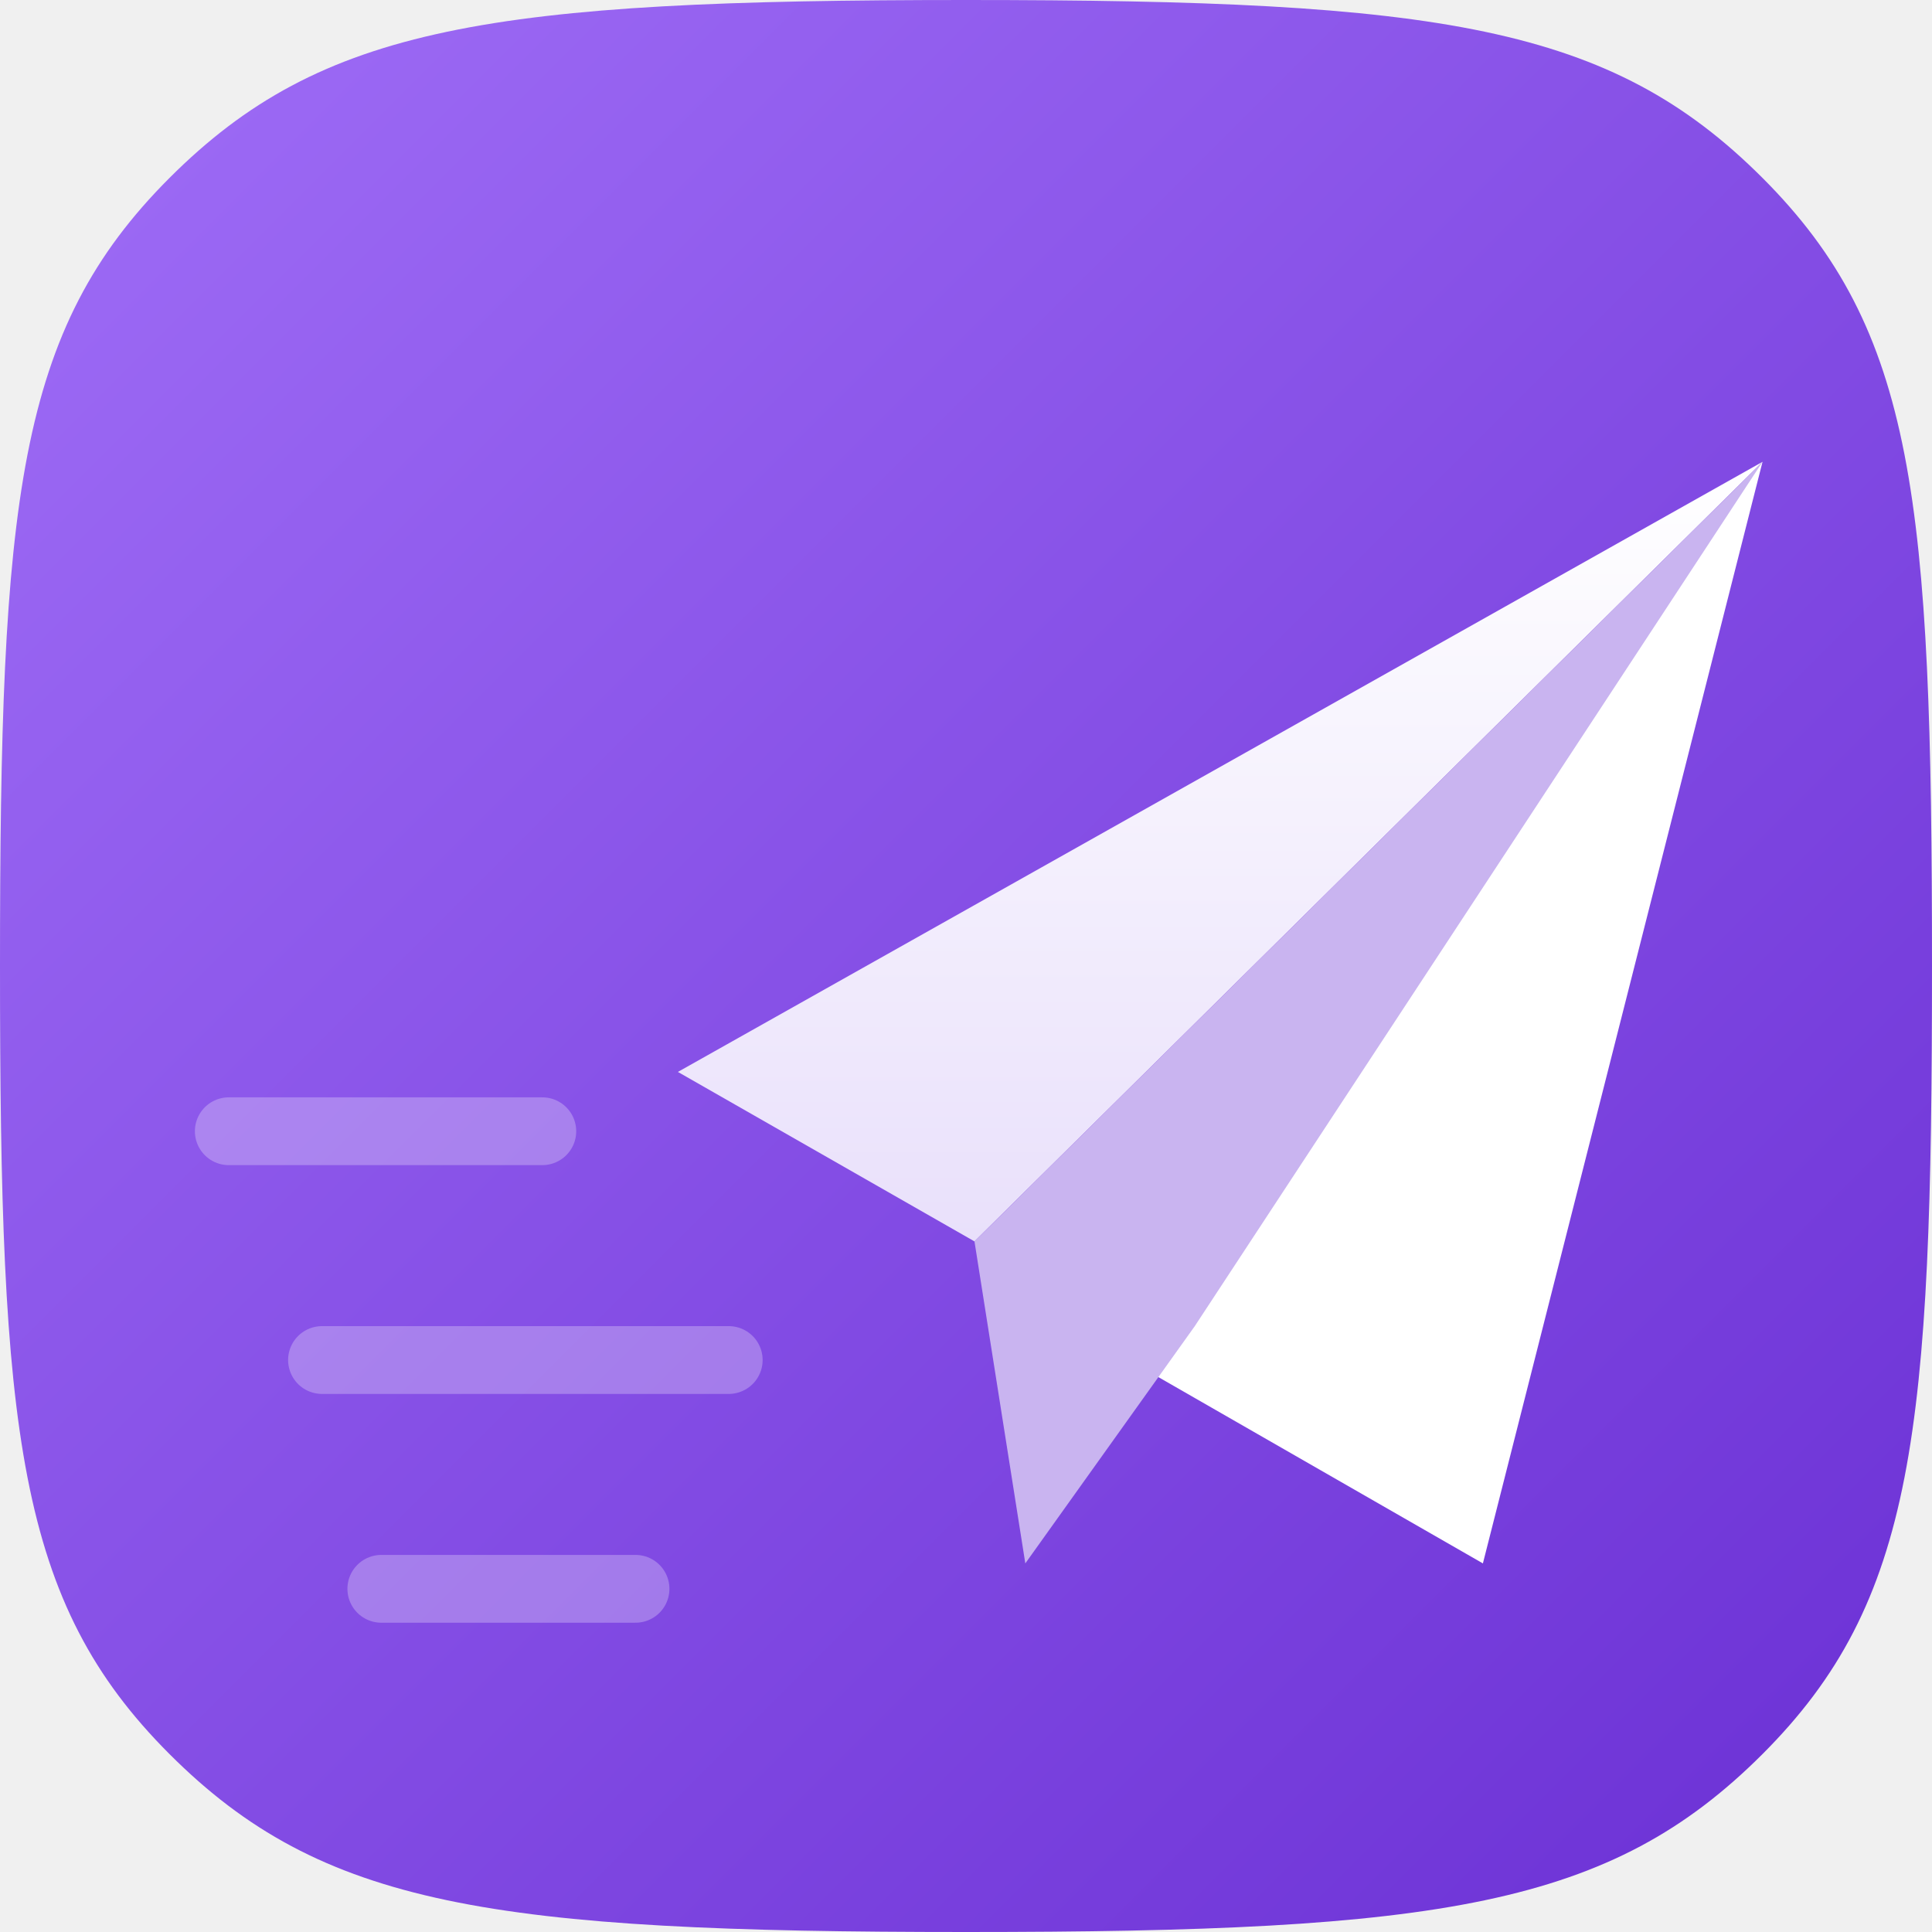
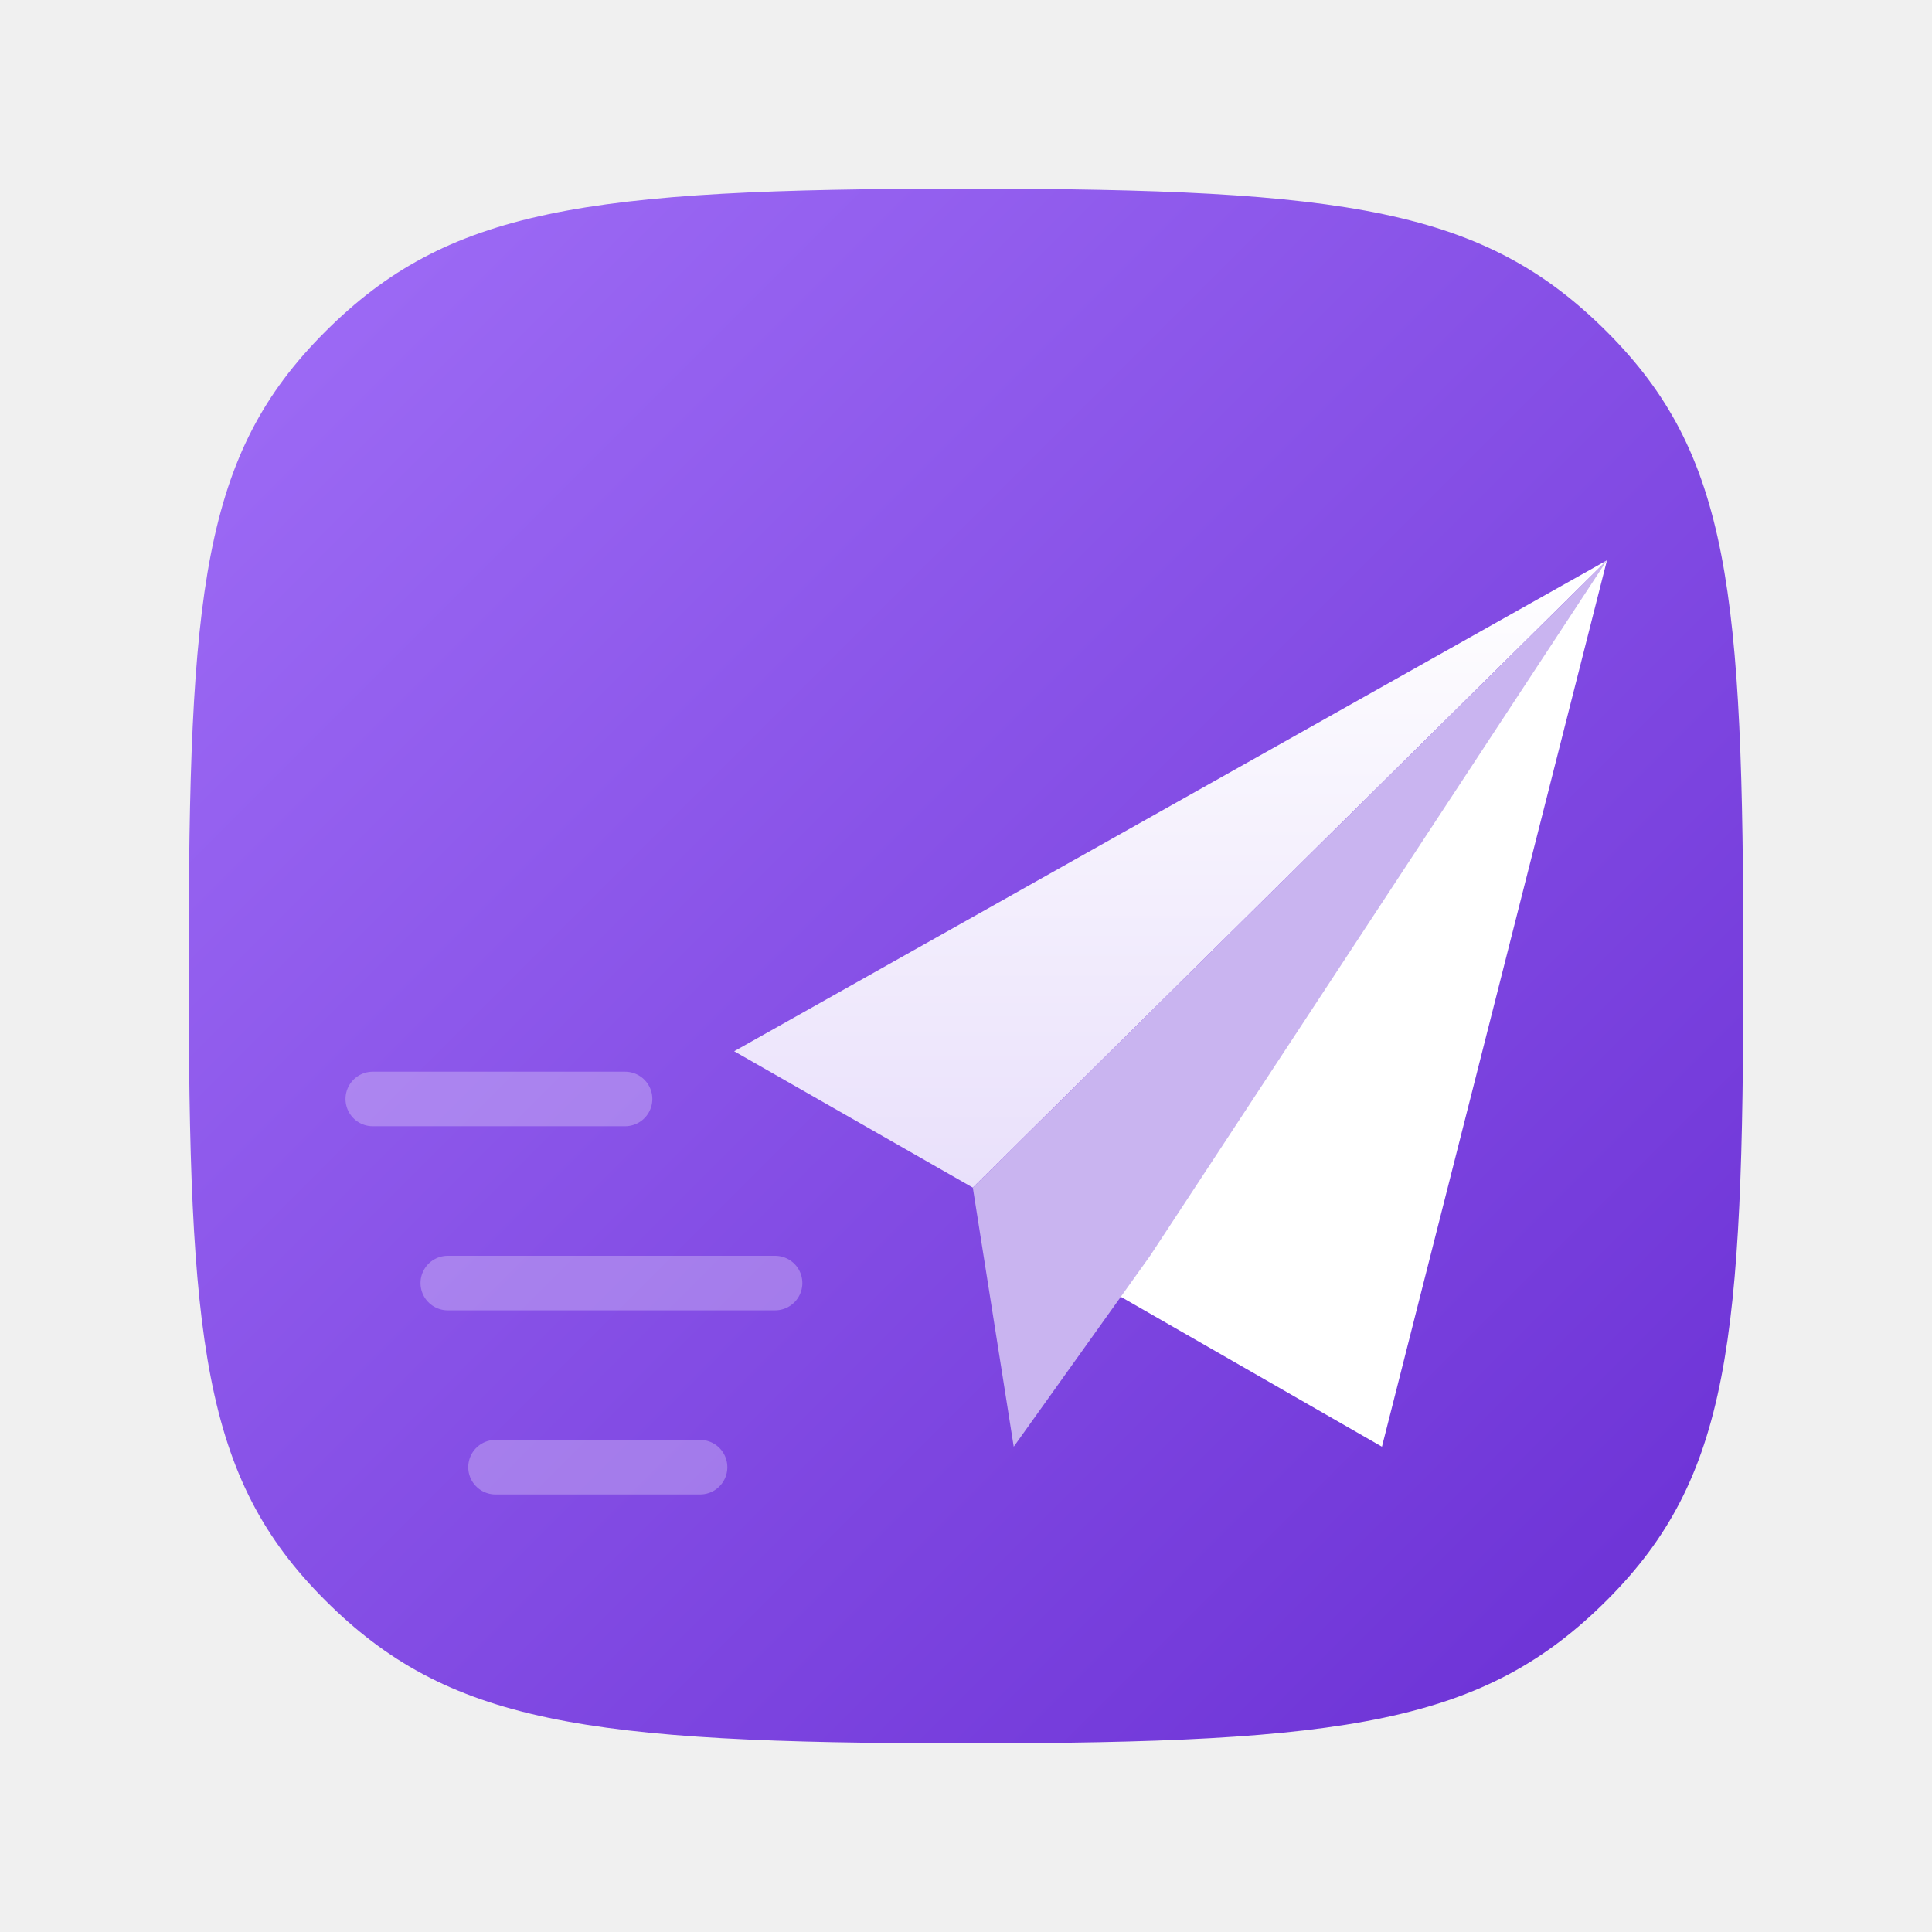
<svg xmlns="http://www.w3.org/2000/svg" id="Layer_1" version="1.1" viewBox="0 0 456 456">
  <defs>
    <style>
      .st0 {
        fill: url(#linear-gradient1);
      }

      .st1 {
        fill: url(#linear-gradient);
      }

      .st2 {
        opacity: .27;
        stroke: #fff;
        stroke-linecap: round;
        stroke-width: 16px;
      }

      .st3 {
        fill: #c9b4f0;
      }

      .st4 {
        fill: #fff;
      }
    </style>
    <linearGradient id="linear-gradient" x1="-729.46" y1="768.38" x2="-728.46" y2="767.38" gradientTransform="translate(332633 350381) scale(456 -456)" gradientUnits="userSpaceOnUse">
      <stop offset="0" stop-color="#a06ef7" />
      <stop offset="1" stop-color="#6a2fd4" />
    </linearGradient>
    <linearGradient id="linear-gradient1" x1="-727.72" y1="767.36" x2="-727.72" y2="766.36" gradientTransform="translate(186585 141303) scale(256 -184)" gradientUnits="userSpaceOnUse">
      <stop offset="0" stop-color="#fff" />
      <stop offset="1" stop-color="#e9e0fb" />
    </linearGradient>
  </defs>
-   <path class="st1" d="M228,0c112,0,152,6,188,42s40,76,40,186-4,150-40,186-76,42-188,42-152-6-188-42S0,338,0,228,4,78,40,42,116,0,228,0Z" />
-   <path class="st2" d="M76,321h96" />
-   <path class="st2" d="M54,267h74" />
-   <path class="st2" d="M90,375h60" />
-   <path class="st0" d="M416,109L160,253l70,40,186-184Z" />
-   <path class="st4" d="M416,109l-174,198,108,62,66-260Z" />
-   <path class="st3" d="M416,109l-186,184,12,76,40-56,134-204Z" />
+   <g transform="translate(44.53125, 44.53125) scale(0.8046875)">
+     <path class="st1" d="M228,0c112,0,152,6,188,42s40,76,40,186-4,150-40,186-76,42-188,42-152-6-188-42S0,338,0,228,4,78,40,42,116,0,228,0Z" />
+     <path class="st2" d="M76,321h96" />
+     <path class="st2" d="M54,267h74" />
+     <path class="st2" d="M90,375h60" />
+     <path class="st0" d="M416,109L160,253l70,40,186-184Z" />
+     <path class="st4" d="M416,109l-174,198,108,62,66-260Z" />
+     <path class="st3" d="M416,109l-186,184,12,76,40-56,134-204Z" />
+   </g>
</svg>
